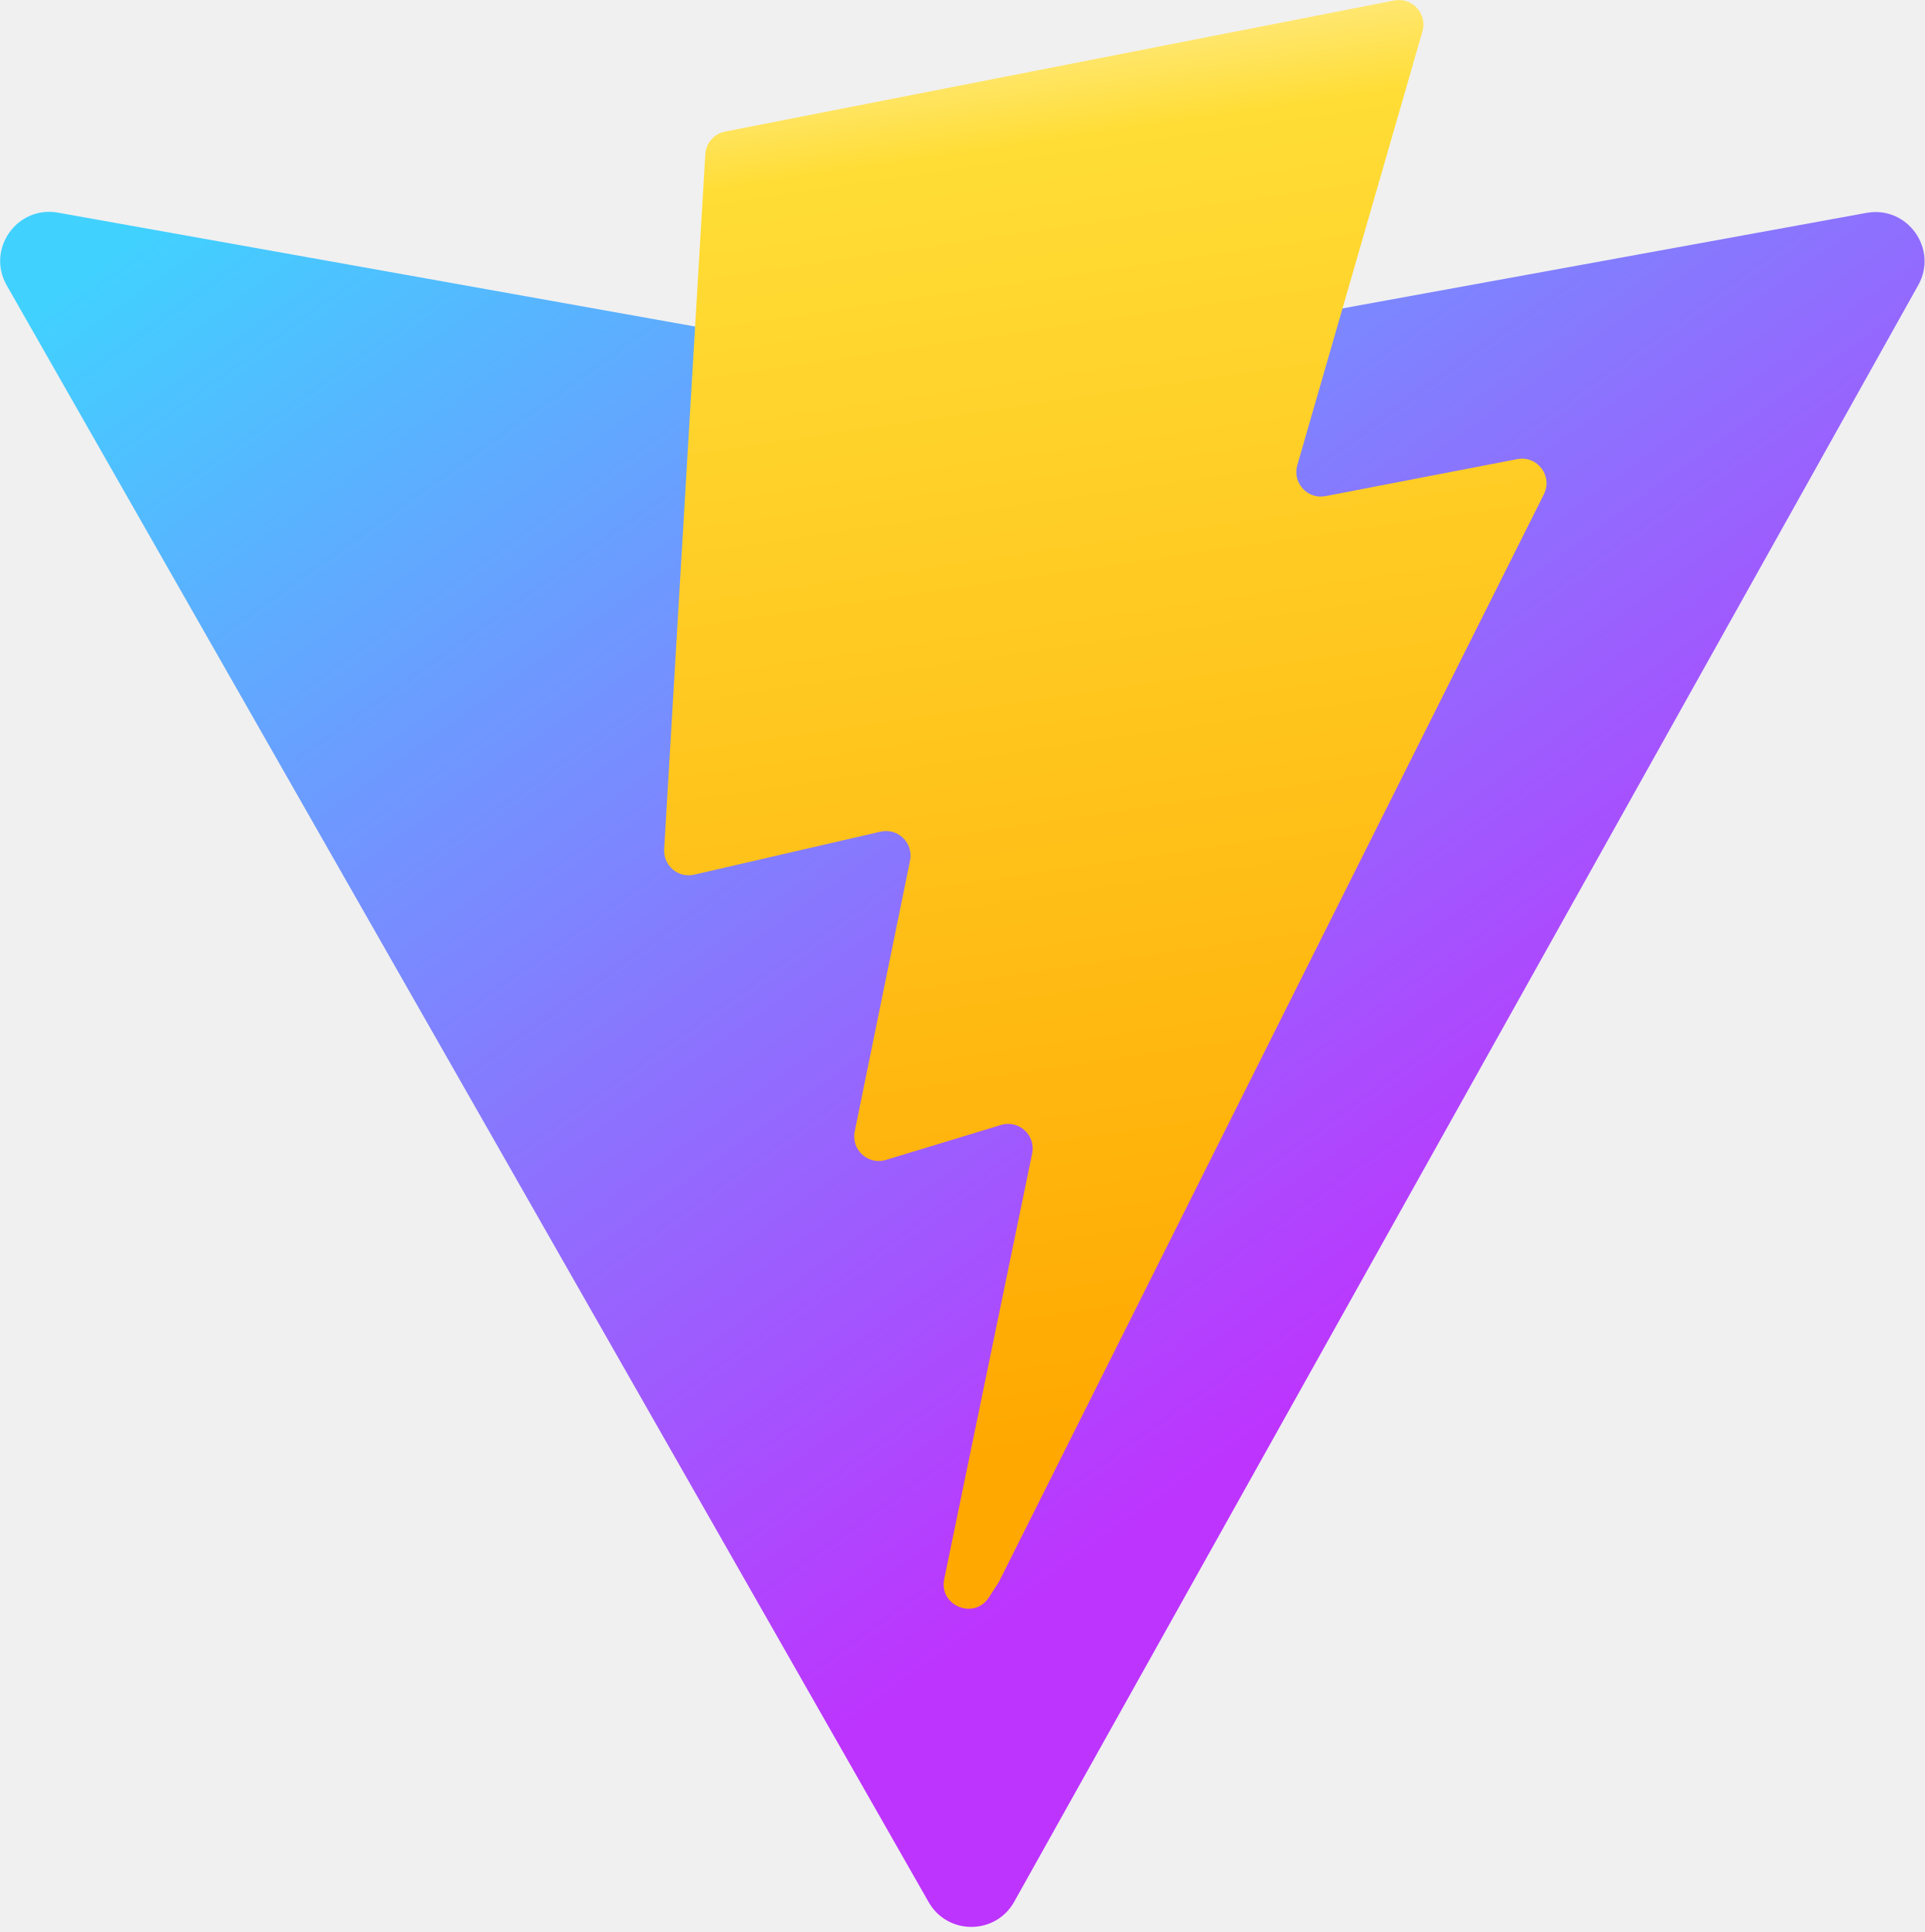
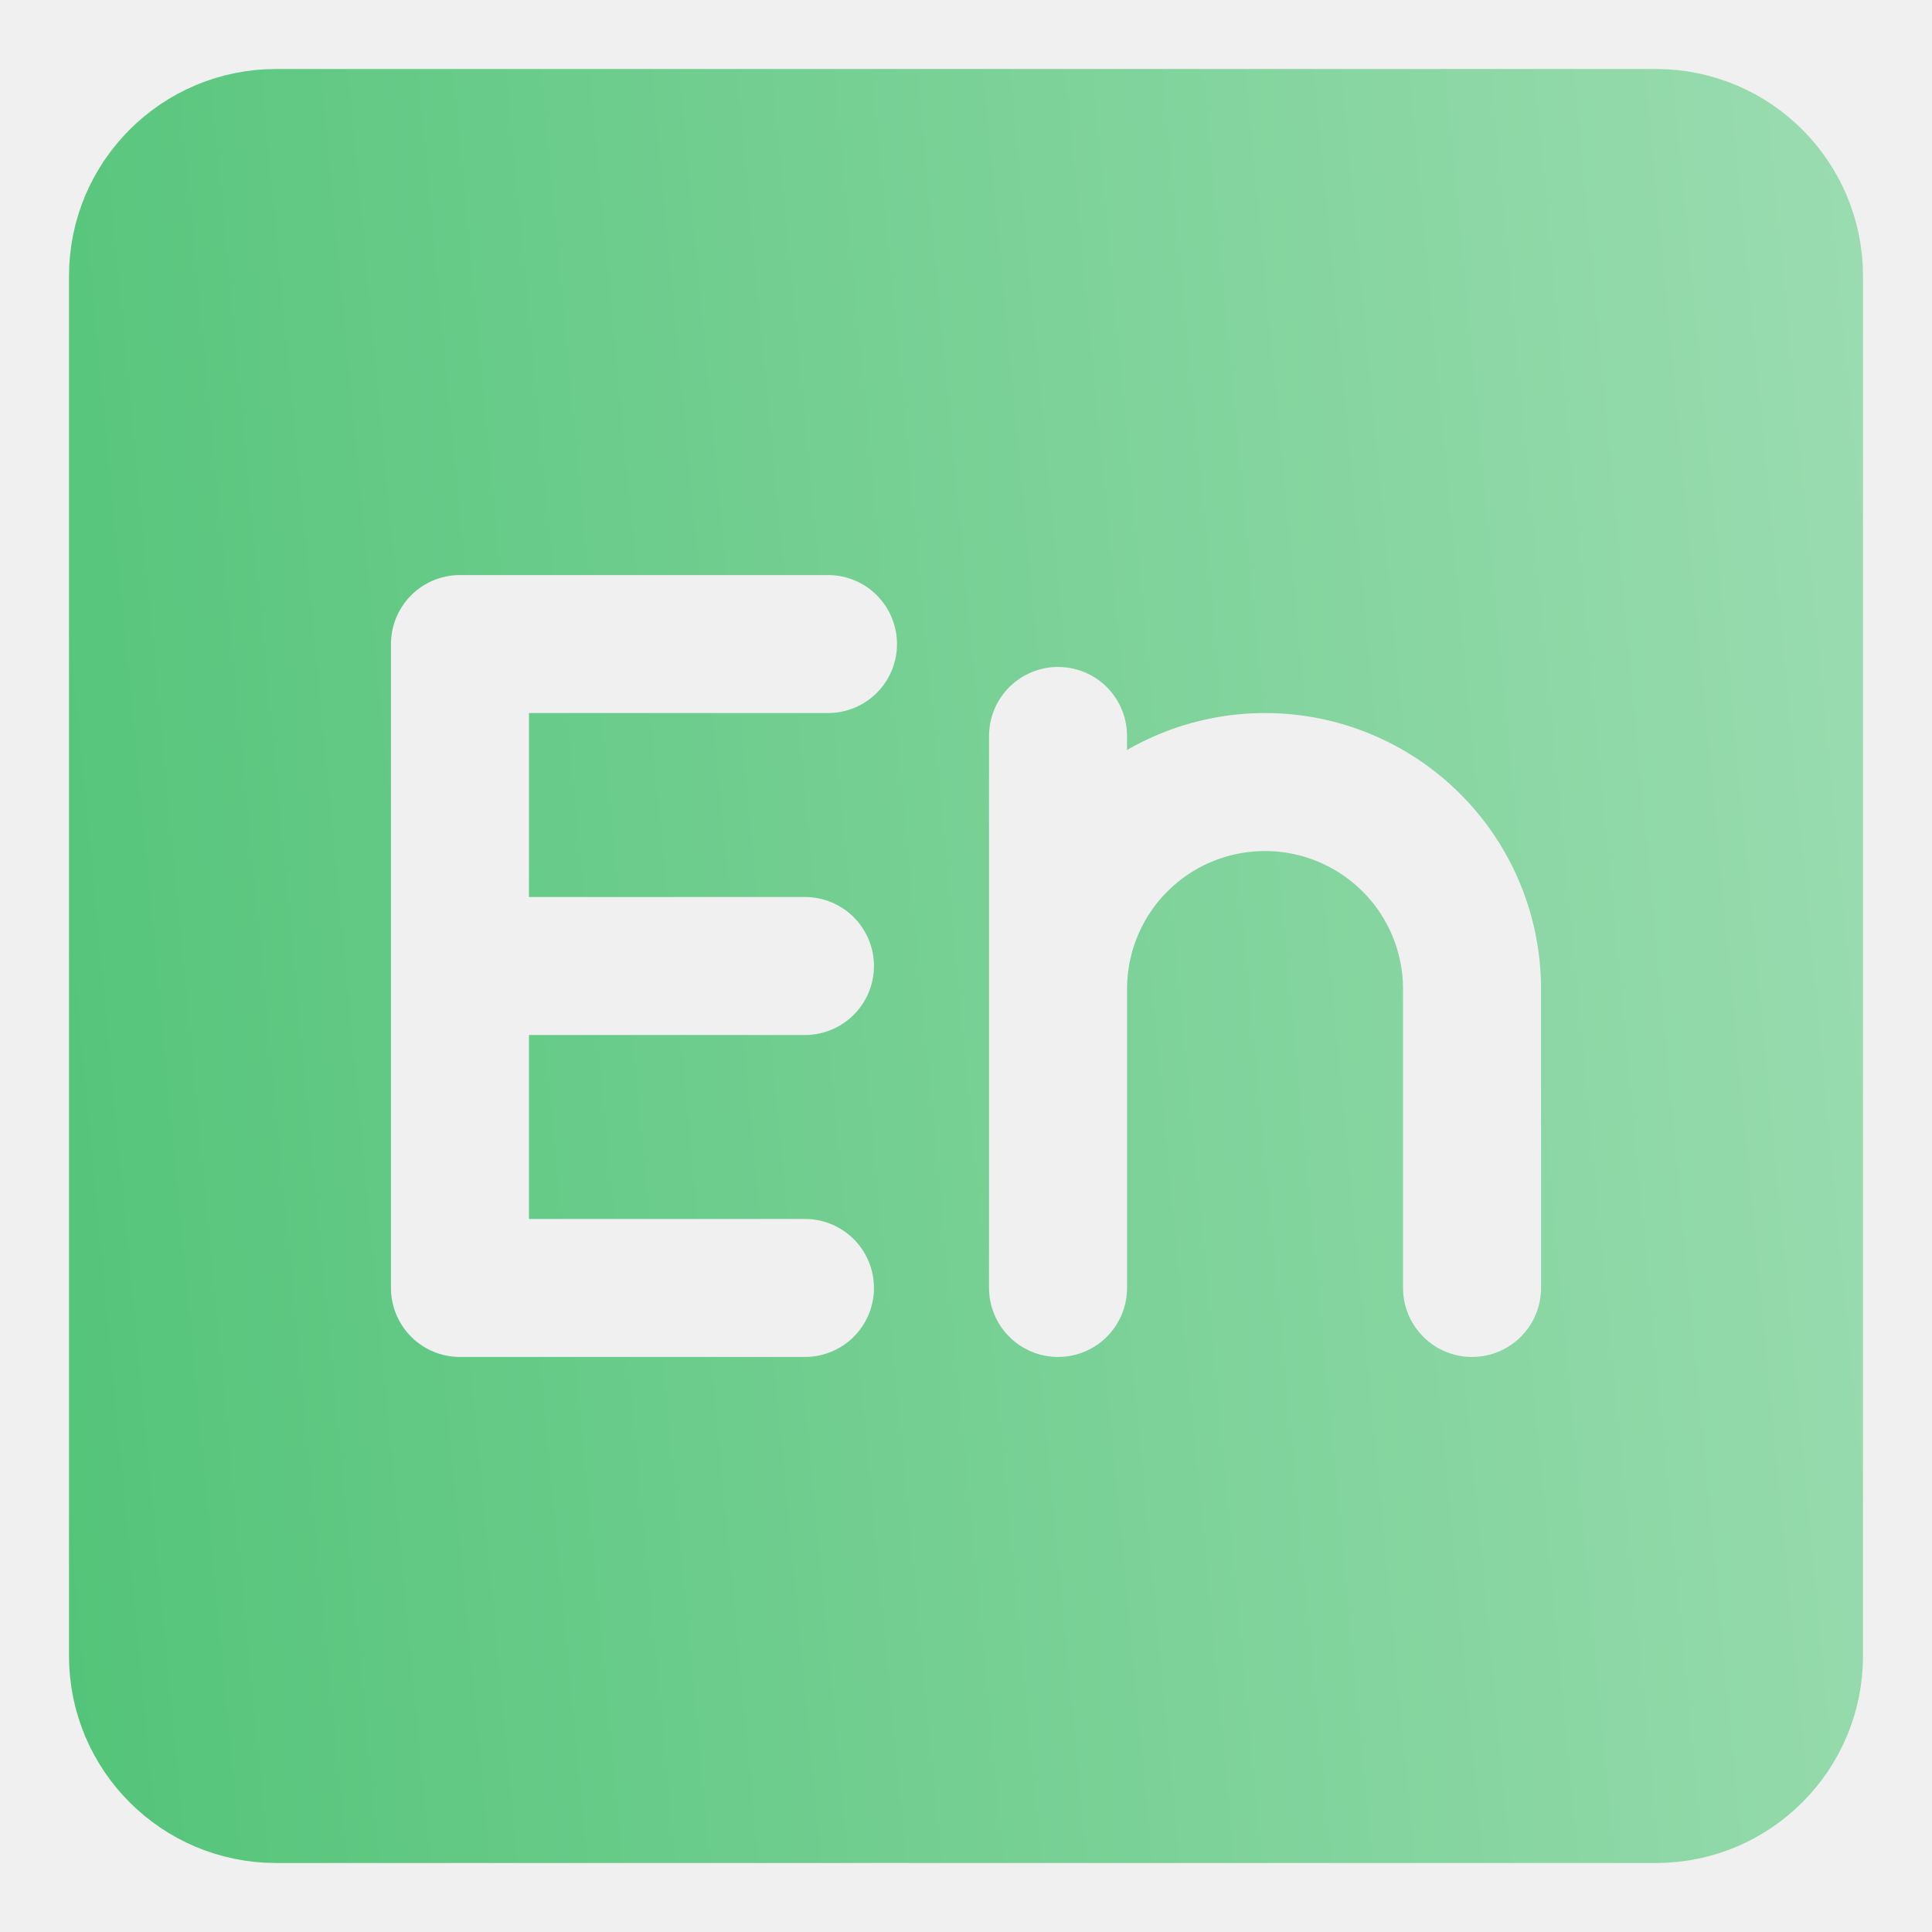
- <svg xmlns="http://www.w3.org/2000/svg" aria-hidden="true" role="img" class="iconify iconify--logos" width="31.88" height="32" preserveAspectRatio="xMidYMid meet" viewBox="0 0 256 257">
+ <svg xmlns="http://www.w3.org/2000/svg" width="14" height="14" viewBox="0 0 14 14" fill="none">
+   <mask id="mask0_1_1268" style="mask-type:luminance" maskUnits="userSpaceOnUse" x="0" y="0" width="14" height="14">
+     <path d="M12 1H2C1.448 1 1 1.448 1 2V12C1 12.552 1.448 13 2 13H12C12.552 13 13 12.552 13 12V2C13 1.448 12.552 1 12 1Z" fill="white" stroke="white" stroke-linecap="round" stroke-linejoin="round" />
+     <path d="M6 4.667H3.333V9.333H5.833M3.333 7H5.833M7.667 5.333V9.333V7.167C7.667 6.769 7.825 6.387 8.106 6.106C8.387 5.825 8.769 5.667 9.167 5.667C9.564 5.667 9.946 5.825 10.227 6.106C10.509 6.387 10.667 6.769 10.667 7.167V9.333" stroke="black" stroke-linecap="round" stroke-linejoin="round" />
+   </mask>
+   <g mask="url(#mask0_1_1268)">
+     <path d="M-1 -1H15V15H-1V-1Z" fill="url(#paint0_linear_1_1268)" />
+   </g>
  <defs>
-     <linearGradient id="IconifyId1813088fe1fbc01fb466" x1="-.828%" x2="57.636%" y1="7.652%" y2="78.411%">
-       <stop offset="0%" stop-color="#41D1FF" />
-       <stop offset="100%" stop-color="#BD34FE" />
-     </linearGradient>
-     <linearGradient id="IconifyId1813088fe1fbc01fb467" x1="43.376%" x2="50.316%" y1="2.242%" y2="89.03%">
-       <stop offset="0%" stop-color="#FFEA83" />
-       <stop offset="8.333%" stop-color="#FFDD35" />
-       <stop offset="100%" stop-color="#FFA800" />
+     <linearGradient id="paint0_linear_1_1268" x1="-1.427" y1="6.318" x2="20.965" y2="4.199" gradientUnits="userSpaceOnUse">
+       <stop stop-color="#4DC274" />
+       <stop offset="1" stop-color="#BEE8CC" />
    </linearGradient>
  </defs>
-   <path fill="url(#IconifyId1813088fe1fbc01fb466)" d="M255.153 37.938L134.897 252.976c-2.483 4.44-8.862 4.466-11.382.048L.875 37.958c-2.746-4.814 1.371-10.646 6.827-9.67l120.385 21.517a6.537 6.537 0 0 0 2.322-.004l117.867-21.483c5.438-.991 9.574 4.796 6.877 9.62Z" />
-   <path fill="url(#IconifyId1813088fe1fbc01fb467)" d="M185.432.063L96.44 17.501a3.268 3.268 0 0 0-2.634 3.014l-5.474 92.456a3.268 3.268 0 0 0 3.997 3.378l24.777-5.718c2.318-.535 4.413 1.507 3.936 3.838l-7.361 36.047c-.495 2.426 1.782 4.5 4.151 3.78l15.304-4.649c2.372-.72 4.652 1.36 4.15 3.788l-11.698 56.621c-.732 3.542 3.979 5.473 5.943 2.437l1.313-2.028l72.516-144.72c1.215-2.423-.88-5.186-3.54-4.672l-25.505 4.922c-2.396.462-4.435-1.77-3.759-4.114l16.646-57.705c.677-2.35-1.37-4.583-3.769-4.113Z" />
</svg>
